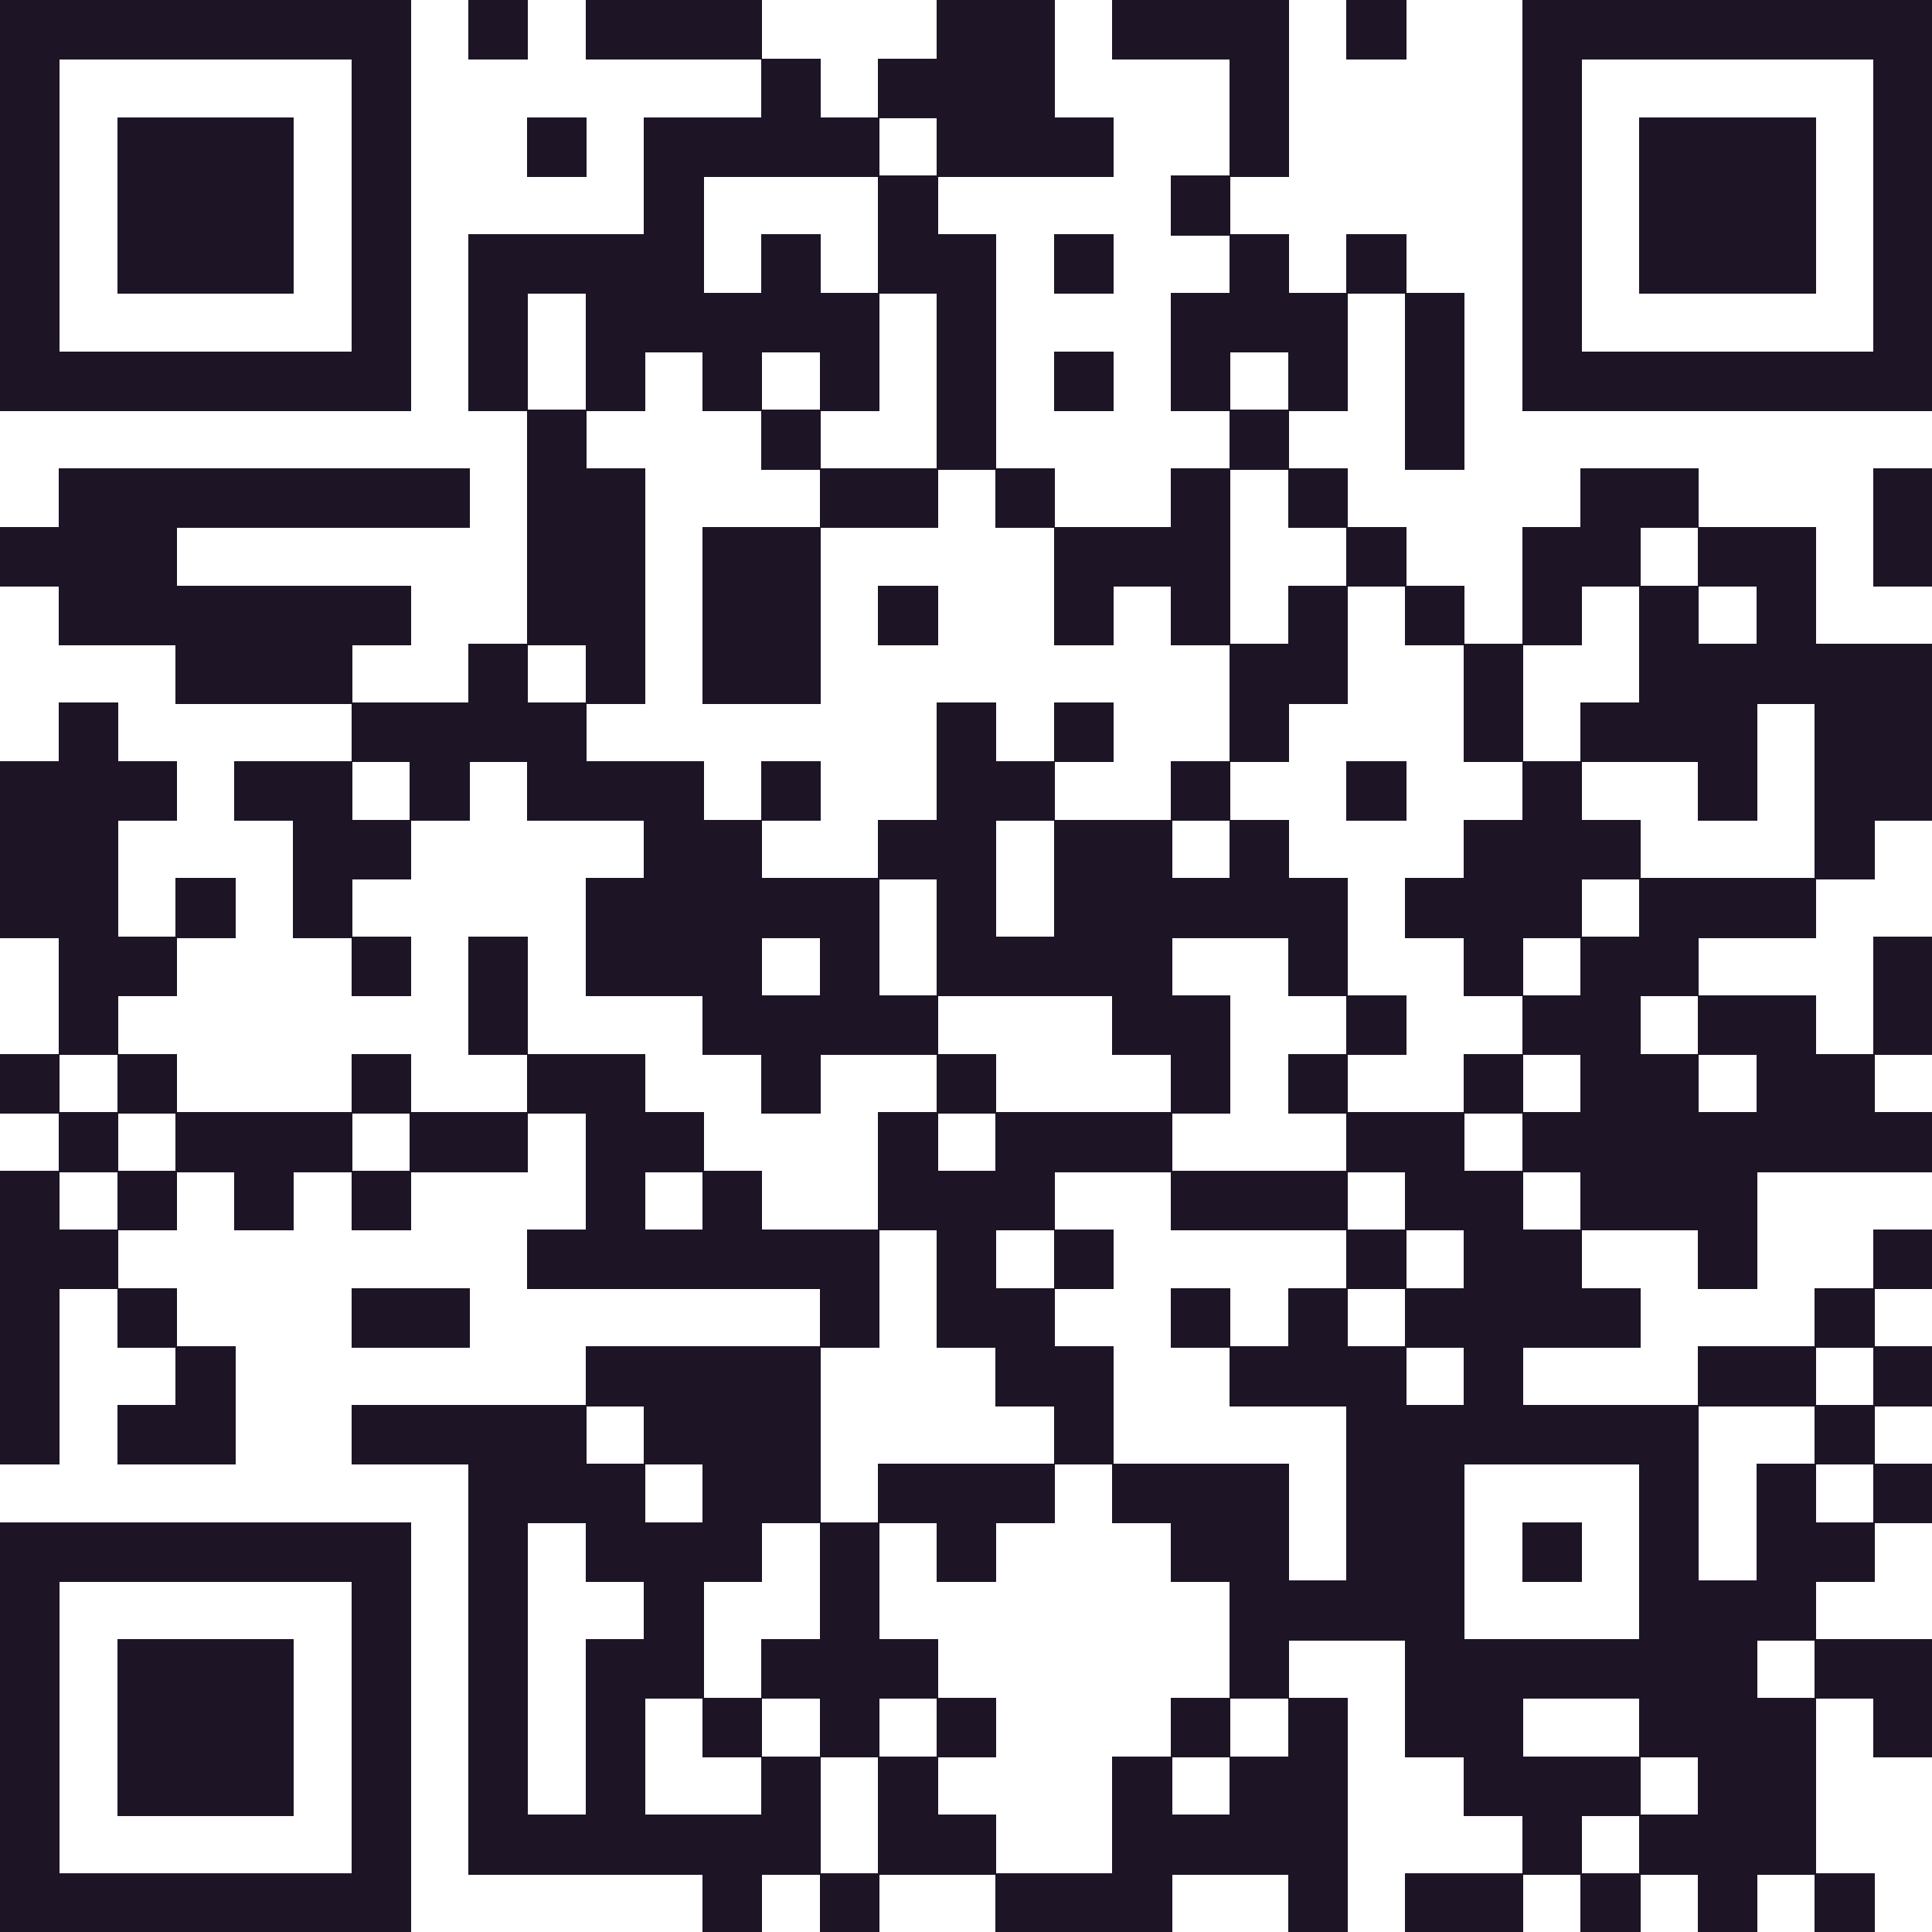
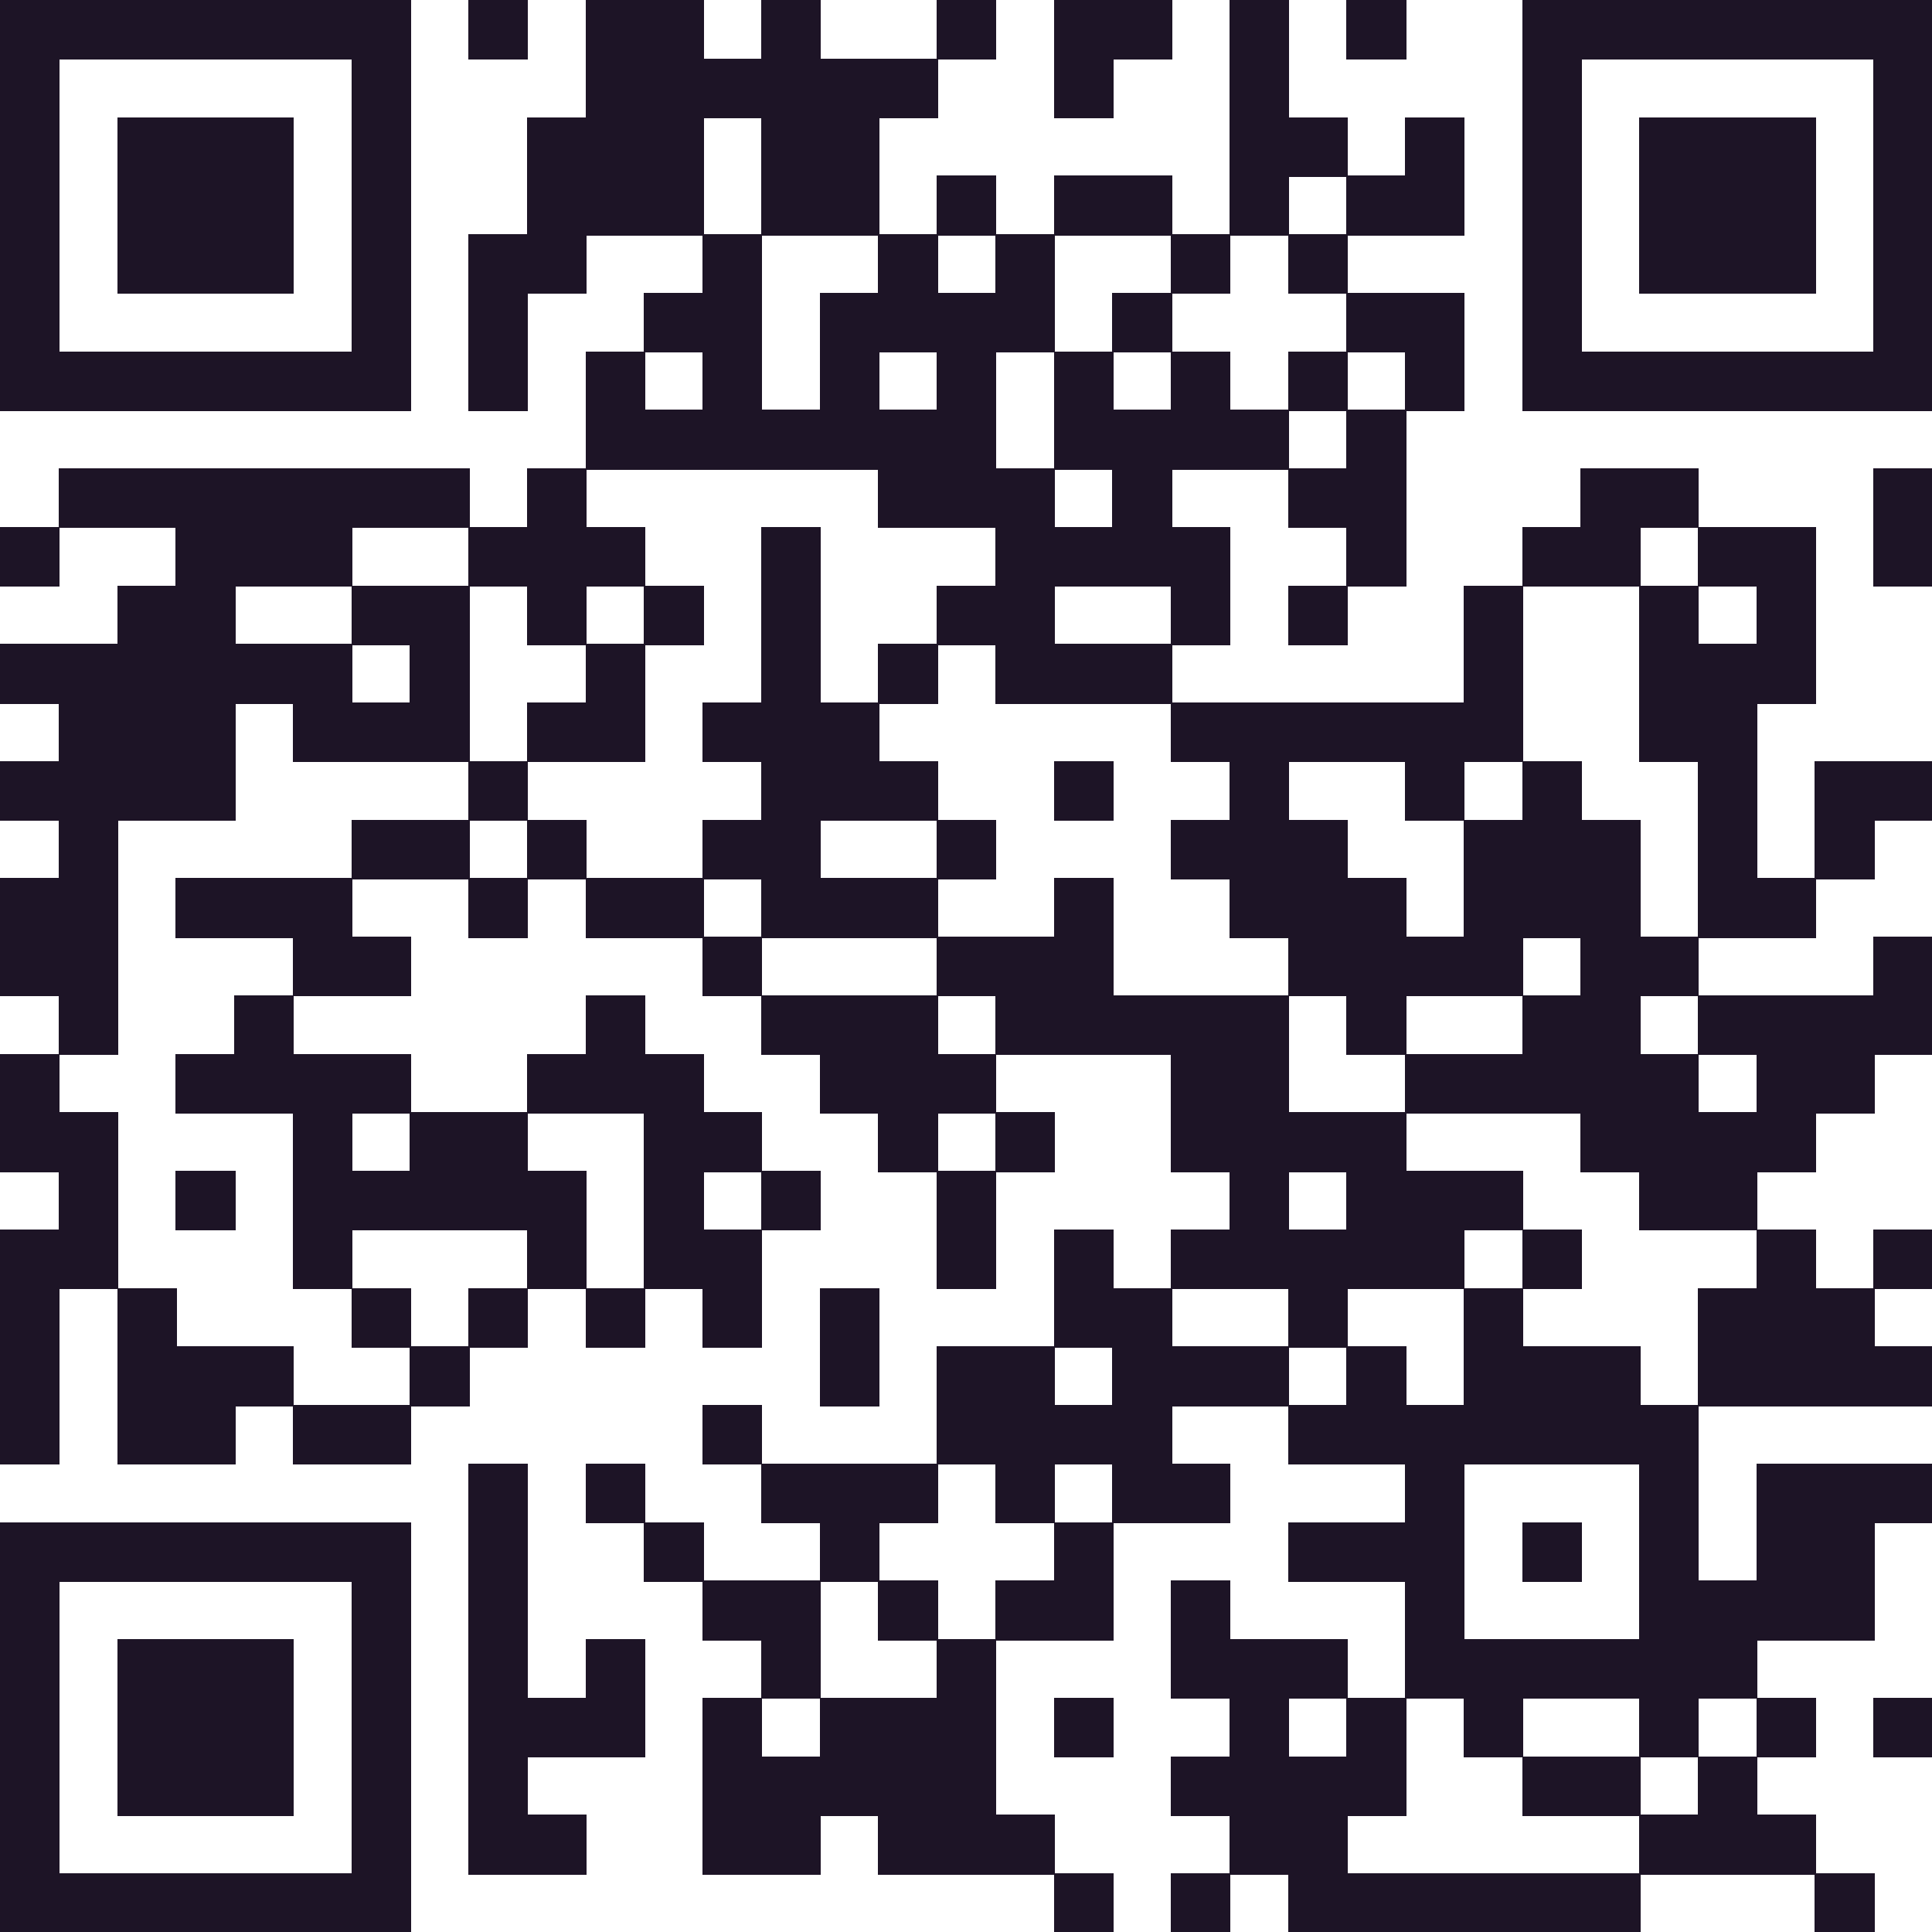
<svg xmlns="http://www.w3.org/2000/svg" viewBox="0 0 33 33" shape-rendering="crispEdges">
  <g fill="#1d1426">
    <rect x="0" y="0" width="1.02" height="1.02" />
    <rect x="1" y="0" width="1.02" height="1.02" />
    <rect x="2" y="0" width="1.02" height="1.02" />
    <rect x="3" y="0" width="1.02" height="1.02" />
    <rect x="4" y="0" width="1.02" height="1.02" />
    <rect x="5" y="0" width="1.02" height="1.02" />
    <rect x="6" y="0" width="1.02" height="1.02" />
    <rect x="8" y="0" width="1.02" height="1.02" />
    <rect x="10" y="0" width="1.02" height="1.02" />
    <rect x="11" y="0" width="1.02" height="1.02" />
-     <rect x="12" y="0" width="1.02" height="1.02" />
+     <rect x="13" y="0" width="1.02" height="1.02" />
    <rect x="16" y="0" width="1.02" height="1.02" />
-     <rect x="17" y="0" width="1.02" height="1.02" />
+     <rect x="18" y="0" width="1.02" height="1.02" />
    <rect x="19" y="0" width="1.02" height="1.02" />
-     <rect x="20" y="0" width="1.02" height="1.02" />
    <rect x="21" y="0" width="1.02" height="1.02" />
    <rect x="23" y="0" width="1.02" height="1.02" />
    <rect x="26" y="0" width="1.02" height="1.02" />
    <rect x="27" y="0" width="1.02" height="1.02" />
    <rect x="28" y="0" width="1.02" height="1.02" />
    <rect x="29" y="0" width="1.02" height="1.02" />
    <rect x="30" y="0" width="1.02" height="1.02" />
    <rect x="31" y="0" width="1.02" height="1.02" />
    <rect x="32" y="0" width="1.02" height="1.02" />
    <rect x="0" y="1" width="1.02" height="1.02" />
    <rect x="6" y="1" width="1.02" height="1.02" />
+     <rect x="10" y="1" width="1.02" height="1.02" />
+     <rect x="11" y="1" width="1.02" height="1.02" />
+     <rect x="12" y="1" width="1.02" height="1.02" />
    <rect x="13" y="1" width="1.02" height="1.02" />
+     <rect x="14" y="1" width="1.02" height="1.02" />
    <rect x="15" y="1" width="1.02" height="1.02" />
-     <rect x="16" y="1" width="1.02" height="1.02" />
-     <rect x="17" y="1" width="1.02" height="1.02" />
+     <rect x="18" y="1" width="1.02" height="1.02" />
    <rect x="21" y="1" width="1.02" height="1.02" />
    <rect x="26" y="1" width="1.02" height="1.02" />
    <rect x="32" y="1" width="1.02" height="1.02" />
    <rect x="0" y="2" width="1.02" height="1.02" />
    <rect x="2" y="2" width="1.02" height="1.02" />
    <rect x="3" y="2" width="1.02" height="1.02" />
    <rect x="4" y="2" width="1.02" height="1.02" />
    <rect x="6" y="2" width="1.02" height="1.02" />
    <rect x="9" y="2" width="1.02" height="1.02" />
+     <rect x="10" y="2" width="1.02" height="1.02" />
    <rect x="11" y="2" width="1.02" height="1.02" />
-     <rect x="12" y="2" width="1.02" height="1.02" />
    <rect x="13" y="2" width="1.02" height="1.02" />
    <rect x="14" y="2" width="1.02" height="1.02" />
-     <rect x="16" y="2" width="1.02" height="1.02" />
-     <rect x="17" y="2" width="1.02" height="1.02" />
-     <rect x="18" y="2" width="1.02" height="1.02" />
    <rect x="21" y="2" width="1.02" height="1.02" />
+     <rect x="22" y="2" width="1.02" height="1.02" />
+     <rect x="24" y="2" width="1.02" height="1.02" />
    <rect x="26" y="2" width="1.02" height="1.02" />
    <rect x="28" y="2" width="1.02" height="1.02" />
    <rect x="29" y="2" width="1.02" height="1.02" />
    <rect x="30" y="2" width="1.02" height="1.02" />
    <rect x="32" y="2" width="1.02" height="1.02" />
    <rect x="0" y="3" width="1.02" height="1.02" />
    <rect x="2" y="3" width="1.02" height="1.02" />
    <rect x="3" y="3" width="1.02" height="1.02" />
    <rect x="4" y="3" width="1.02" height="1.02" />
    <rect x="6" y="3" width="1.02" height="1.02" />
+     <rect x="9" y="3" width="1.02" height="1.02" />
+     <rect x="10" y="3" width="1.02" height="1.02" />
    <rect x="11" y="3" width="1.02" height="1.02" />
-     <rect x="15" y="3" width="1.02" height="1.02" />
-     <rect x="20" y="3" width="1.02" height="1.02" />
+     <rect x="13" y="3" width="1.02" height="1.02" />
+     <rect x="14" y="3" width="1.02" height="1.02" />
+     <rect x="16" y="3" width="1.02" height="1.02" />
+     <rect x="18" y="3" width="1.02" height="1.02" />
+     <rect x="19" y="3" width="1.02" height="1.02" />
+     <rect x="21" y="3" width="1.02" height="1.02" />
+     <rect x="23" y="3" width="1.02" height="1.02" />
+     <rect x="24" y="3" width="1.02" height="1.02" />
    <rect x="26" y="3" width="1.02" height="1.02" />
    <rect x="28" y="3" width="1.02" height="1.02" />
    <rect x="29" y="3" width="1.02" height="1.02" />
    <rect x="30" y="3" width="1.02" height="1.02" />
    <rect x="32" y="3" width="1.02" height="1.02" />
    <rect x="0" y="4" width="1.02" height="1.02" />
    <rect x="2" y="4" width="1.02" height="1.02" />
    <rect x="3" y="4" width="1.02" height="1.02" />
    <rect x="4" y="4" width="1.02" height="1.02" />
    <rect x="6" y="4" width="1.02" height="1.02" />
    <rect x="8" y="4" width="1.02" height="1.02" />
    <rect x="9" y="4" width="1.02" height="1.02" />
-     <rect x="10" y="4" width="1.02" height="1.02" />
-     <rect x="11" y="4" width="1.02" height="1.02" />
-     <rect x="13" y="4" width="1.02" height="1.02" />
+     <rect x="12" y="4" width="1.02" height="1.02" />
    <rect x="15" y="4" width="1.02" height="1.02" />
-     <rect x="16" y="4" width="1.02" height="1.02" />
-     <rect x="18" y="4" width="1.02" height="1.02" />
-     <rect x="21" y="4" width="1.02" height="1.02" />
-     <rect x="23" y="4" width="1.02" height="1.02" />
+     <rect x="17" y="4" width="1.02" height="1.02" />
+     <rect x="20" y="4" width="1.02" height="1.02" />
+     <rect x="22" y="4" width="1.02" height="1.02" />
    <rect x="26" y="4" width="1.02" height="1.02" />
    <rect x="28" y="4" width="1.02" height="1.02" />
    <rect x="29" y="4" width="1.02" height="1.02" />
    <rect x="30" y="4" width="1.02" height="1.02" />
    <rect x="32" y="4" width="1.02" height="1.02" />
    <rect x="0" y="5" width="1.02" height="1.02" />
    <rect x="6" y="5" width="1.02" height="1.02" />
    <rect x="8" y="5" width="1.02" height="1.02" />
-     <rect x="10" y="5" width="1.02" height="1.02" />
    <rect x="11" y="5" width="1.02" height="1.02" />
    <rect x="12" y="5" width="1.02" height="1.02" />
-     <rect x="13" y="5" width="1.02" height="1.02" />
    <rect x="14" y="5" width="1.02" height="1.02" />
+     <rect x="15" y="5" width="1.02" height="1.02" />
    <rect x="16" y="5" width="1.02" height="1.02" />
-     <rect x="20" y="5" width="1.02" height="1.02" />
-     <rect x="21" y="5" width="1.02" height="1.02" />
-     <rect x="22" y="5" width="1.02" height="1.02" />
+     <rect x="17" y="5" width="1.02" height="1.02" />
+     <rect x="19" y="5" width="1.02" height="1.02" />
+     <rect x="23" y="5" width="1.02" height="1.02" />
    <rect x="24" y="5" width="1.02" height="1.02" />
    <rect x="26" y="5" width="1.02" height="1.02" />
    <rect x="32" y="5" width="1.02" height="1.02" />
    <rect x="0" y="6" width="1.02" height="1.02" />
    <rect x="1" y="6" width="1.02" height="1.02" />
    <rect x="2" y="6" width="1.02" height="1.02" />
    <rect x="3" y="6" width="1.02" height="1.02" />
    <rect x="4" y="6" width="1.02" height="1.02" />
    <rect x="5" y="6" width="1.02" height="1.02" />
    <rect x="6" y="6" width="1.02" height="1.02" />
    <rect x="8" y="6" width="1.02" height="1.02" />
    <rect x="10" y="6" width="1.02" height="1.02" />
    <rect x="12" y="6" width="1.02" height="1.02" />
    <rect x="14" y="6" width="1.02" height="1.02" />
    <rect x="16" y="6" width="1.02" height="1.02" />
    <rect x="18" y="6" width="1.02" height="1.02" />
    <rect x="20" y="6" width="1.02" height="1.02" />
    <rect x="22" y="6" width="1.02" height="1.02" />
    <rect x="24" y="6" width="1.02" height="1.02" />
    <rect x="26" y="6" width="1.02" height="1.02" />
    <rect x="27" y="6" width="1.02" height="1.02" />
    <rect x="28" y="6" width="1.02" height="1.02" />
    <rect x="29" y="6" width="1.02" height="1.02" />
    <rect x="30" y="6" width="1.02" height="1.02" />
    <rect x="31" y="6" width="1.02" height="1.02" />
    <rect x="32" y="6" width="1.02" height="1.02" />
-     <rect x="9" y="7" width="1.02" height="1.02" />
+     <rect x="10" y="7" width="1.02" height="1.02" />
+     <rect x="11" y="7" width="1.02" height="1.02" />
+     <rect x="12" y="7" width="1.02" height="1.02" />
    <rect x="13" y="7" width="1.02" height="1.02" />
+     <rect x="14" y="7" width="1.02" height="1.02" />
+     <rect x="15" y="7" width="1.02" height="1.02" />
    <rect x="16" y="7" width="1.02" height="1.02" />
+     <rect x="18" y="7" width="1.02" height="1.02" />
+     <rect x="19" y="7" width="1.02" height="1.02" />
+     <rect x="20" y="7" width="1.02" height="1.02" />
    <rect x="21" y="7" width="1.02" height="1.02" />
-     <rect x="24" y="7" width="1.02" height="1.02" />
+     <rect x="23" y="7" width="1.02" height="1.02" />
    <rect x="1" y="8" width="1.02" height="1.02" />
    <rect x="2" y="8" width="1.02" height="1.02" />
    <rect x="3" y="8" width="1.02" height="1.02" />
    <rect x="4" y="8" width="1.02" height="1.02" />
    <rect x="5" y="8" width="1.02" height="1.02" />
    <rect x="6" y="8" width="1.02" height="1.02" />
    <rect x="7" y="8" width="1.02" height="1.02" />
    <rect x="9" y="8" width="1.02" height="1.02" />
-     <rect x="10" y="8" width="1.02" height="1.02" />
-     <rect x="14" y="8" width="1.02" height="1.02" />
    <rect x="15" y="8" width="1.02" height="1.02" />
+     <rect x="16" y="8" width="1.02" height="1.02" />
    <rect x="17" y="8" width="1.02" height="1.02" />
-     <rect x="20" y="8" width="1.02" height="1.02" />
+     <rect x="19" y="8" width="1.02" height="1.02" />
    <rect x="22" y="8" width="1.02" height="1.02" />
+     <rect x="23" y="8" width="1.02" height="1.02" />
    <rect x="27" y="8" width="1.02" height="1.02" />
    <rect x="28" y="8" width="1.02" height="1.02" />
    <rect x="32" y="8" width="1.02" height="1.02" />
    <rect x="0" y="9" width="1.02" height="1.02" />
-     <rect x="1" y="9" width="1.02" height="1.02" />
-     <rect x="2" y="9" width="1.02" height="1.02" />
+     <rect x="3" y="9" width="1.02" height="1.02" />
+     <rect x="4" y="9" width="1.02" height="1.02" />
+     <rect x="5" y="9" width="1.02" height="1.02" />
+     <rect x="8" y="9" width="1.02" height="1.02" />
    <rect x="9" y="9" width="1.02" height="1.02" />
    <rect x="10" y="9" width="1.02" height="1.02" />
-     <rect x="12" y="9" width="1.02" height="1.02" />
    <rect x="13" y="9" width="1.02" height="1.02" />
+     <rect x="17" y="9" width="1.02" height="1.02" />
    <rect x="18" y="9" width="1.02" height="1.02" />
    <rect x="19" y="9" width="1.02" height="1.02" />
    <rect x="20" y="9" width="1.02" height="1.02" />
    <rect x="23" y="9" width="1.02" height="1.02" />
    <rect x="26" y="9" width="1.02" height="1.02" />
    <rect x="27" y="9" width="1.02" height="1.02" />
    <rect x="29" y="9" width="1.02" height="1.02" />
    <rect x="30" y="9" width="1.02" height="1.02" />
    <rect x="32" y="9" width="1.02" height="1.02" />
-     <rect x="1" y="10" width="1.02" height="1.02" />
    <rect x="2" y="10" width="1.02" height="1.02" />
    <rect x="3" y="10" width="1.02" height="1.02" />
-     <rect x="4" y="10" width="1.02" height="1.02" />
-     <rect x="5" y="10" width="1.02" height="1.02" />
    <rect x="6" y="10" width="1.02" height="1.02" />
+     <rect x="7" y="10" width="1.02" height="1.02" />
    <rect x="9" y="10" width="1.02" height="1.02" />
-     <rect x="10" y="10" width="1.02" height="1.02" />
-     <rect x="12" y="10" width="1.02" height="1.02" />
+     <rect x="11" y="10" width="1.02" height="1.02" />
    <rect x="13" y="10" width="1.02" height="1.02" />
-     <rect x="15" y="10" width="1.02" height="1.02" />
-     <rect x="18" y="10" width="1.02" height="1.02" />
+     <rect x="16" y="10" width="1.02" height="1.02" />
+     <rect x="17" y="10" width="1.02" height="1.02" />
    <rect x="20" y="10" width="1.02" height="1.02" />
    <rect x="22" y="10" width="1.02" height="1.02" />
-     <rect x="24" y="10" width="1.02" height="1.02" />
-     <rect x="26" y="10" width="1.02" height="1.02" />
+     <rect x="25" y="10" width="1.02" height="1.02" />
    <rect x="28" y="10" width="1.02" height="1.02" />
    <rect x="30" y="10" width="1.02" height="1.02" />
+     <rect x="0" y="11" width="1.02" height="1.02" />
+     <rect x="1" y="11" width="1.02" height="1.02" />
+     <rect x="2" y="11" width="1.02" height="1.02" />
    <rect x="3" y="11" width="1.02" height="1.02" />
    <rect x="4" y="11" width="1.02" height="1.02" />
    <rect x="5" y="11" width="1.02" height="1.02" />
-     <rect x="8" y="11" width="1.02" height="1.02" />
+     <rect x="7" y="11" width="1.02" height="1.02" />
    <rect x="10" y="11" width="1.02" height="1.02" />
-     <rect x="12" y="11" width="1.02" height="1.02" />
    <rect x="13" y="11" width="1.02" height="1.02" />
-     <rect x="21" y="11" width="1.02" height="1.02" />
-     <rect x="22" y="11" width="1.02" height="1.02" />
+     <rect x="15" y="11" width="1.02" height="1.02" />
+     <rect x="17" y="11" width="1.02" height="1.02" />
+     <rect x="18" y="11" width="1.02" height="1.02" />
+     <rect x="19" y="11" width="1.02" height="1.02" />
    <rect x="25" y="11" width="1.02" height="1.02" />
    <rect x="28" y="11" width="1.02" height="1.02" />
    <rect x="29" y="11" width="1.02" height="1.02" />
    <rect x="30" y="11" width="1.02" height="1.02" />
-     <rect x="31" y="11" width="1.02" height="1.02" />
-     <rect x="32" y="11" width="1.02" height="1.02" />
    <rect x="1" y="12" width="1.02" height="1.02" />
+     <rect x="2" y="12" width="1.02" height="1.02" />
+     <rect x="3" y="12" width="1.02" height="1.02" />
+     <rect x="5" y="12" width="1.02" height="1.02" />
    <rect x="6" y="12" width="1.02" height="1.02" />
    <rect x="7" y="12" width="1.02" height="1.02" />
-     <rect x="8" y="12" width="1.02" height="1.02" />
    <rect x="9" y="12" width="1.02" height="1.02" />
-     <rect x="16" y="12" width="1.02" height="1.02" />
-     <rect x="18" y="12" width="1.02" height="1.02" />
+     <rect x="10" y="12" width="1.02" height="1.02" />
+     <rect x="12" y="12" width="1.02" height="1.02" />
+     <rect x="13" y="12" width="1.02" height="1.02" />
+     <rect x="14" y="12" width="1.02" height="1.02" />
+     <rect x="20" y="12" width="1.02" height="1.02" />
    <rect x="21" y="12" width="1.02" height="1.02" />
+     <rect x="22" y="12" width="1.02" height="1.02" />
+     <rect x="23" y="12" width="1.02" height="1.02" />
+     <rect x="24" y="12" width="1.02" height="1.02" />
    <rect x="25" y="12" width="1.02" height="1.02" />
-     <rect x="27" y="12" width="1.02" height="1.02" />
    <rect x="28" y="12" width="1.02" height="1.02" />
    <rect x="29" y="12" width="1.02" height="1.02" />
-     <rect x="31" y="12" width="1.02" height="1.02" />
-     <rect x="32" y="12" width="1.02" height="1.02" />
    <rect x="0" y="13" width="1.02" height="1.02" />
    <rect x="1" y="13" width="1.02" height="1.02" />
    <rect x="2" y="13" width="1.02" height="1.02" />
-     <rect x="4" y="13" width="1.02" height="1.02" />
-     <rect x="5" y="13" width="1.02" height="1.02" />
-     <rect x="7" y="13" width="1.02" height="1.02" />
-     <rect x="9" y="13" width="1.02" height="1.02" />
-     <rect x="10" y="13" width="1.02" height="1.02" />
-     <rect x="11" y="13" width="1.02" height="1.02" />
+     <rect x="3" y="13" width="1.02" height="1.02" />
+     <rect x="8" y="13" width="1.02" height="1.02" />
    <rect x="13" y="13" width="1.02" height="1.02" />
-     <rect x="16" y="13" width="1.02" height="1.02" />
-     <rect x="17" y="13" width="1.02" height="1.02" />
-     <rect x="20" y="13" width="1.02" height="1.02" />
-     <rect x="23" y="13" width="1.02" height="1.02" />
+     <rect x="14" y="13" width="1.02" height="1.02" />
+     <rect x="15" y="13" width="1.02" height="1.02" />
+     <rect x="18" y="13" width="1.02" height="1.02" />
+     <rect x="21" y="13" width="1.02" height="1.02" />
+     <rect x="24" y="13" width="1.02" height="1.02" />
    <rect x="26" y="13" width="1.02" height="1.02" />
    <rect x="29" y="13" width="1.02" height="1.02" />
    <rect x="31" y="13" width="1.02" height="1.02" />
    <rect x="32" y="13" width="1.02" height="1.02" />
-     <rect x="0" y="14" width="1.02" height="1.02" />
    <rect x="1" y="14" width="1.02" height="1.02" />
-     <rect x="5" y="14" width="1.02" height="1.02" />
    <rect x="6" y="14" width="1.02" height="1.02" />
-     <rect x="11" y="14" width="1.02" height="1.02" />
+     <rect x="7" y="14" width="1.02" height="1.02" />
+     <rect x="9" y="14" width="1.02" height="1.02" />
    <rect x="12" y="14" width="1.02" height="1.02" />
-     <rect x="15" y="14" width="1.02" height="1.02" />
+     <rect x="13" y="14" width="1.02" height="1.02" />
    <rect x="16" y="14" width="1.02" height="1.02" />
-     <rect x="18" y="14" width="1.02" height="1.02" />
-     <rect x="19" y="14" width="1.02" height="1.02" />
+     <rect x="20" y="14" width="1.02" height="1.02" />
    <rect x="21" y="14" width="1.02" height="1.02" />
+     <rect x="22" y="14" width="1.02" height="1.02" />
    <rect x="25" y="14" width="1.02" height="1.02" />
    <rect x="26" y="14" width="1.02" height="1.02" />
    <rect x="27" y="14" width="1.02" height="1.02" />
+     <rect x="29" y="14" width="1.02" height="1.02" />
    <rect x="31" y="14" width="1.02" height="1.02" />
    <rect x="0" y="15" width="1.02" height="1.02" />
    <rect x="1" y="15" width="1.02" height="1.02" />
    <rect x="3" y="15" width="1.02" height="1.02" />
+     <rect x="4" y="15" width="1.02" height="1.02" />
    <rect x="5" y="15" width="1.02" height="1.02" />
+     <rect x="8" y="15" width="1.02" height="1.02" />
    <rect x="10" y="15" width="1.02" height="1.02" />
    <rect x="11" y="15" width="1.02" height="1.02" />
-     <rect x="12" y="15" width="1.02" height="1.02" />
    <rect x="13" y="15" width="1.02" height="1.02" />
    <rect x="14" y="15" width="1.02" height="1.02" />
-     <rect x="16" y="15" width="1.02" height="1.02" />
+     <rect x="15" y="15" width="1.02" height="1.02" />
    <rect x="18" y="15" width="1.02" height="1.02" />
-     <rect x="19" y="15" width="1.02" height="1.02" />
-     <rect x="20" y="15" width="1.02" height="1.02" />
    <rect x="21" y="15" width="1.02" height="1.02" />
    <rect x="22" y="15" width="1.02" height="1.02" />
-     <rect x="24" y="15" width="1.02" height="1.02" />
+     <rect x="23" y="15" width="1.02" height="1.02" />
    <rect x="25" y="15" width="1.02" height="1.02" />
    <rect x="26" y="15" width="1.02" height="1.02" />
-     <rect x="28" y="15" width="1.02" height="1.02" />
+     <rect x="27" y="15" width="1.02" height="1.02" />
    <rect x="29" y="15" width="1.02" height="1.02" />
    <rect x="30" y="15" width="1.02" height="1.02" />
+     <rect x="0" y="16" width="1.02" height="1.02" />
    <rect x="1" y="16" width="1.02" height="1.02" />
-     <rect x="2" y="16" width="1.02" height="1.02" />
+     <rect x="5" y="16" width="1.02" height="1.02" />
    <rect x="6" y="16" width="1.02" height="1.02" />
-     <rect x="8" y="16" width="1.02" height="1.02" />
-     <rect x="10" y="16" width="1.02" height="1.02" />
-     <rect x="11" y="16" width="1.02" height="1.02" />
    <rect x="12" y="16" width="1.02" height="1.02" />
-     <rect x="14" y="16" width="1.02" height="1.02" />
    <rect x="16" y="16" width="1.02" height="1.02" />
    <rect x="17" y="16" width="1.02" height="1.02" />
    <rect x="18" y="16" width="1.02" height="1.02" />
-     <rect x="19" y="16" width="1.02" height="1.02" />
    <rect x="22" y="16" width="1.02" height="1.02" />
+     <rect x="23" y="16" width="1.02" height="1.02" />
+     <rect x="24" y="16" width="1.02" height="1.02" />
    <rect x="25" y="16" width="1.02" height="1.02" />
    <rect x="27" y="16" width="1.02" height="1.02" />
    <rect x="28" y="16" width="1.02" height="1.02" />
    <rect x="32" y="16" width="1.02" height="1.02" />
    <rect x="1" y="17" width="1.02" height="1.02" />
-     <rect x="8" y="17" width="1.02" height="1.02" />
-     <rect x="12" y="17" width="1.02" height="1.02" />
+     <rect x="4" y="17" width="1.02" height="1.02" />
+     <rect x="10" y="17" width="1.02" height="1.02" />
    <rect x="13" y="17" width="1.02" height="1.02" />
    <rect x="14" y="17" width="1.02" height="1.02" />
    <rect x="15" y="17" width="1.02" height="1.02" />
+     <rect x="17" y="17" width="1.02" height="1.02" />
+     <rect x="18" y="17" width="1.02" height="1.02" />
    <rect x="19" y="17" width="1.02" height="1.02" />
    <rect x="20" y="17" width="1.02" height="1.02" />
+     <rect x="21" y="17" width="1.02" height="1.02" />
    <rect x="23" y="17" width="1.02" height="1.02" />
    <rect x="26" y="17" width="1.02" height="1.02" />
    <rect x="27" y="17" width="1.02" height="1.02" />
    <rect x="29" y="17" width="1.02" height="1.02" />
    <rect x="30" y="17" width="1.02" height="1.02" />
+     <rect x="31" y="17" width="1.02" height="1.02" />
    <rect x="32" y="17" width="1.02" height="1.02" />
    <rect x="0" y="18" width="1.02" height="1.02" />
-     <rect x="2" y="18" width="1.02" height="1.02" />
+     <rect x="3" y="18" width="1.02" height="1.02" />
+     <rect x="4" y="18" width="1.02" height="1.02" />
+     <rect x="5" y="18" width="1.02" height="1.02" />
    <rect x="6" y="18" width="1.02" height="1.02" />
    <rect x="9" y="18" width="1.02" height="1.02" />
    <rect x="10" y="18" width="1.02" height="1.02" />
-     <rect x="13" y="18" width="1.02" height="1.02" />
+     <rect x="11" y="18" width="1.02" height="1.02" />
+     <rect x="14" y="18" width="1.02" height="1.02" />
+     <rect x="15" y="18" width="1.02" height="1.02" />
    <rect x="16" y="18" width="1.02" height="1.02" />
    <rect x="20" y="18" width="1.02" height="1.02" />
-     <rect x="22" y="18" width="1.02" height="1.02" />
+     <rect x="21" y="18" width="1.02" height="1.02" />
+     <rect x="24" y="18" width="1.02" height="1.02" />
    <rect x="25" y="18" width="1.02" height="1.02" />
+     <rect x="26" y="18" width="1.02" height="1.02" />
    <rect x="27" y="18" width="1.02" height="1.02" />
    <rect x="28" y="18" width="1.02" height="1.02" />
    <rect x="30" y="18" width="1.02" height="1.02" />
    <rect x="31" y="18" width="1.02" height="1.02" />
+     <rect x="0" y="19" width="1.02" height="1.02" />
    <rect x="1" y="19" width="1.02" height="1.02" />
-     <rect x="3" y="19" width="1.02" height="1.02" />
-     <rect x="4" y="19" width="1.02" height="1.02" />
    <rect x="5" y="19" width="1.02" height="1.02" />
    <rect x="7" y="19" width="1.02" height="1.02" />
    <rect x="8" y="19" width="1.02" height="1.02" />
-     <rect x="10" y="19" width="1.02" height="1.02" />
    <rect x="11" y="19" width="1.02" height="1.02" />
+     <rect x="12" y="19" width="1.02" height="1.02" />
    <rect x="15" y="19" width="1.02" height="1.02" />
    <rect x="17" y="19" width="1.02" height="1.02" />
-     <rect x="18" y="19" width="1.02" height="1.02" />
-     <rect x="19" y="19" width="1.02" height="1.02" />
+     <rect x="20" y="19" width="1.02" height="1.02" />
+     <rect x="21" y="19" width="1.02" height="1.02" />
+     <rect x="22" y="19" width="1.02" height="1.02" />
    <rect x="23" y="19" width="1.02" height="1.02" />
-     <rect x="24" y="19" width="1.02" height="1.02" />
-     <rect x="26" y="19" width="1.02" height="1.02" />
    <rect x="27" y="19" width="1.02" height="1.02" />
    <rect x="28" y="19" width="1.02" height="1.02" />
    <rect x="29" y="19" width="1.02" height="1.02" />
    <rect x="30" y="19" width="1.02" height="1.02" />
-     <rect x="31" y="19" width="1.02" height="1.02" />
-     <rect x="32" y="19" width="1.02" height="1.02" />
-     <rect x="0" y="20" width="1.02" height="1.02" />
-     <rect x="2" y="20" width="1.02" height="1.02" />
-     <rect x="4" y="20" width="1.02" height="1.02" />
+     <rect x="1" y="20" width="1.02" height="1.02" />
+     <rect x="3" y="20" width="1.02" height="1.02" />
+     <rect x="5" y="20" width="1.02" height="1.02" />
    <rect x="6" y="20" width="1.02" height="1.02" />
-     <rect x="10" y="20" width="1.02" height="1.02" />
-     <rect x="12" y="20" width="1.02" height="1.02" />
-     <rect x="15" y="20" width="1.02" height="1.02" />
+     <rect x="7" y="20" width="1.02" height="1.02" />
+     <rect x="8" y="20" width="1.02" height="1.02" />
+     <rect x="9" y="20" width="1.02" height="1.02" />
+     <rect x="11" y="20" width="1.02" height="1.02" />
+     <rect x="13" y="20" width="1.02" height="1.02" />
    <rect x="16" y="20" width="1.02" height="1.02" />
-     <rect x="17" y="20" width="1.02" height="1.02" />
-     <rect x="20" y="20" width="1.02" height="1.02" />
    <rect x="21" y="20" width="1.02" height="1.02" />
-     <rect x="22" y="20" width="1.02" height="1.02" />
+     <rect x="23" y="20" width="1.02" height="1.02" />
    <rect x="24" y="20" width="1.02" height="1.02" />
    <rect x="25" y="20" width="1.02" height="1.02" />
-     <rect x="27" y="20" width="1.02" height="1.02" />
    <rect x="28" y="20" width="1.02" height="1.02" />
    <rect x="29" y="20" width="1.02" height="1.02" />
    <rect x="0" y="21" width="1.02" height="1.02" />
    <rect x="1" y="21" width="1.02" height="1.02" />
+     <rect x="5" y="21" width="1.02" height="1.02" />
    <rect x="9" y="21" width="1.02" height="1.02" />
-     <rect x="10" y="21" width="1.02" height="1.02" />
    <rect x="11" y="21" width="1.02" height="1.02" />
    <rect x="12" y="21" width="1.02" height="1.02" />
-     <rect x="13" y="21" width="1.02" height="1.02" />
-     <rect x="14" y="21" width="1.02" height="1.02" />
    <rect x="16" y="21" width="1.02" height="1.02" />
    <rect x="18" y="21" width="1.02" height="1.02" />
+     <rect x="20" y="21" width="1.02" height="1.02" />
+     <rect x="21" y="21" width="1.02" height="1.02" />
+     <rect x="22" y="21" width="1.02" height="1.02" />
    <rect x="23" y="21" width="1.02" height="1.02" />
-     <rect x="25" y="21" width="1.02" height="1.02" />
+     <rect x="24" y="21" width="1.02" height="1.02" />
    <rect x="26" y="21" width="1.02" height="1.02" />
-     <rect x="29" y="21" width="1.02" height="1.02" />
+     <rect x="30" y="21" width="1.02" height="1.02" />
    <rect x="32" y="21" width="1.02" height="1.02" />
    <rect x="0" y="22" width="1.02" height="1.02" />
    <rect x="2" y="22" width="1.02" height="1.02" />
    <rect x="6" y="22" width="1.02" height="1.02" />
-     <rect x="7" y="22" width="1.02" height="1.02" />
+     <rect x="8" y="22" width="1.02" height="1.02" />
+     <rect x="10" y="22" width="1.02" height="1.02" />
+     <rect x="12" y="22" width="1.02" height="1.02" />
    <rect x="14" y="22" width="1.02" height="1.02" />
-     <rect x="16" y="22" width="1.02" height="1.02" />
-     <rect x="17" y="22" width="1.02" height="1.02" />
-     <rect x="20" y="22" width="1.02" height="1.02" />
+     <rect x="18" y="22" width="1.02" height="1.02" />
+     <rect x="19" y="22" width="1.02" height="1.02" />
    <rect x="22" y="22" width="1.02" height="1.02" />
-     <rect x="24" y="22" width="1.02" height="1.02" />
    <rect x="25" y="22" width="1.02" height="1.02" />
-     <rect x="26" y="22" width="1.02" height="1.02" />
-     <rect x="27" y="22" width="1.02" height="1.02" />
+     <rect x="29" y="22" width="1.02" height="1.02" />
+     <rect x="30" y="22" width="1.02" height="1.02" />
    <rect x="31" y="22" width="1.02" height="1.02" />
    <rect x="0" y="23" width="1.02" height="1.02" />
+     <rect x="2" y="23" width="1.02" height="1.02" />
    <rect x="3" y="23" width="1.02" height="1.02" />
-     <rect x="10" y="23" width="1.02" height="1.02" />
-     <rect x="11" y="23" width="1.02" height="1.02" />
-     <rect x="12" y="23" width="1.02" height="1.02" />
-     <rect x="13" y="23" width="1.02" height="1.02" />
+     <rect x="4" y="23" width="1.02" height="1.02" />
+     <rect x="7" y="23" width="1.02" height="1.02" />
+     <rect x="14" y="23" width="1.02" height="1.02" />
+     <rect x="16" y="23" width="1.02" height="1.02" />
    <rect x="17" y="23" width="1.02" height="1.02" />
-     <rect x="18" y="23" width="1.02" height="1.02" />
+     <rect x="19" y="23" width="1.02" height="1.02" />
+     <rect x="20" y="23" width="1.02" height="1.02" />
    <rect x="21" y="23" width="1.02" height="1.02" />
-     <rect x="22" y="23" width="1.02" height="1.02" />
    <rect x="23" y="23" width="1.02" height="1.02" />
    <rect x="25" y="23" width="1.02" height="1.02" />
+     <rect x="26" y="23" width="1.02" height="1.02" />
+     <rect x="27" y="23" width="1.02" height="1.02" />
    <rect x="29" y="23" width="1.02" height="1.02" />
    <rect x="30" y="23" width="1.02" height="1.02" />
+     <rect x="31" y="23" width="1.02" height="1.02" />
    <rect x="32" y="23" width="1.02" height="1.02" />
    <rect x="0" y="24" width="1.02" height="1.02" />
    <rect x="2" y="24" width="1.02" height="1.02" />
    <rect x="3" y="24" width="1.02" height="1.02" />
+     <rect x="5" y="24" width="1.02" height="1.02" />
    <rect x="6" y="24" width="1.02" height="1.02" />
-     <rect x="7" y="24" width="1.02" height="1.02" />
-     <rect x="8" y="24" width="1.02" height="1.02" />
-     <rect x="9" y="24" width="1.02" height="1.02" />
-     <rect x="11" y="24" width="1.02" height="1.02" />
    <rect x="12" y="24" width="1.02" height="1.02" />
-     <rect x="13" y="24" width="1.02" height="1.02" />
+     <rect x="16" y="24" width="1.02" height="1.02" />
+     <rect x="17" y="24" width="1.02" height="1.02" />
    <rect x="18" y="24" width="1.02" height="1.02" />
+     <rect x="19" y="24" width="1.02" height="1.02" />
+     <rect x="22" y="24" width="1.02" height="1.02" />
    <rect x="23" y="24" width="1.02" height="1.02" />
    <rect x="24" y="24" width="1.02" height="1.02" />
    <rect x="25" y="24" width="1.02" height="1.02" />
    <rect x="26" y="24" width="1.02" height="1.02" />
    <rect x="27" y="24" width="1.02" height="1.02" />
    <rect x="28" y="24" width="1.02" height="1.02" />
-     <rect x="31" y="24" width="1.02" height="1.02" />
    <rect x="8" y="25" width="1.02" height="1.02" />
-     <rect x="9" y="25" width="1.02" height="1.02" />
    <rect x="10" y="25" width="1.02" height="1.02" />
-     <rect x="12" y="25" width="1.02" height="1.02" />
    <rect x="13" y="25" width="1.02" height="1.02" />
+     <rect x="14" y="25" width="1.02" height="1.02" />
    <rect x="15" y="25" width="1.02" height="1.02" />
-     <rect x="16" y="25" width="1.02" height="1.02" />
    <rect x="17" y="25" width="1.02" height="1.02" />
    <rect x="19" y="25" width="1.02" height="1.02" />
    <rect x="20" y="25" width="1.02" height="1.02" />
-     <rect x="21" y="25" width="1.02" height="1.02" />
-     <rect x="23" y="25" width="1.02" height="1.02" />
    <rect x="24" y="25" width="1.02" height="1.02" />
    <rect x="28" y="25" width="1.02" height="1.02" />
    <rect x="30" y="25" width="1.02" height="1.02" />
+     <rect x="31" y="25" width="1.02" height="1.02" />
    <rect x="32" y="25" width="1.02" height="1.02" />
    <rect x="0" y="26" width="1.02" height="1.02" />
    <rect x="1" y="26" width="1.02" height="1.02" />
    <rect x="2" y="26" width="1.02" height="1.02" />
    <rect x="3" y="26" width="1.02" height="1.02" />
    <rect x="4" y="26" width="1.02" height="1.02" />
    <rect x="5" y="26" width="1.02" height="1.02" />
    <rect x="6" y="26" width="1.02" height="1.02" />
    <rect x="8" y="26" width="1.02" height="1.02" />
-     <rect x="10" y="26" width="1.02" height="1.02" />
    <rect x="11" y="26" width="1.02" height="1.02" />
-     <rect x="12" y="26" width="1.02" height="1.02" />
    <rect x="14" y="26" width="1.02" height="1.02" />
-     <rect x="16" y="26" width="1.02" height="1.02" />
-     <rect x="20" y="26" width="1.02" height="1.02" />
-     <rect x="21" y="26" width="1.02" height="1.02" />
+     <rect x="18" y="26" width="1.02" height="1.02" />
+     <rect x="22" y="26" width="1.02" height="1.02" />
    <rect x="23" y="26" width="1.02" height="1.02" />
    <rect x="24" y="26" width="1.02" height="1.02" />
    <rect x="26" y="26" width="1.02" height="1.02" />
    <rect x="28" y="26" width="1.02" height="1.02" />
    <rect x="30" y="26" width="1.02" height="1.02" />
    <rect x="31" y="26" width="1.02" height="1.02" />
    <rect x="0" y="27" width="1.02" height="1.02" />
    <rect x="6" y="27" width="1.02" height="1.02" />
    <rect x="8" y="27" width="1.02" height="1.02" />
-     <rect x="11" y="27" width="1.02" height="1.02" />
-     <rect x="14" y="27" width="1.02" height="1.02" />
-     <rect x="21" y="27" width="1.02" height="1.02" />
-     <rect x="22" y="27" width="1.02" height="1.02" />
-     <rect x="23" y="27" width="1.02" height="1.02" />
+     <rect x="12" y="27" width="1.02" height="1.02" />
+     <rect x="13" y="27" width="1.02" height="1.02" />
+     <rect x="15" y="27" width="1.02" height="1.02" />
+     <rect x="17" y="27" width="1.02" height="1.02" />
+     <rect x="18" y="27" width="1.02" height="1.02" />
+     <rect x="20" y="27" width="1.02" height="1.02" />
    <rect x="24" y="27" width="1.02" height="1.02" />
    <rect x="28" y="27" width="1.02" height="1.02" />
    <rect x="29" y="27" width="1.02" height="1.02" />
    <rect x="30" y="27" width="1.02" height="1.02" />
+     <rect x="31" y="27" width="1.02" height="1.02" />
    <rect x="0" y="28" width="1.02" height="1.02" />
    <rect x="2" y="28" width="1.02" height="1.02" />
    <rect x="3" y="28" width="1.02" height="1.02" />
    <rect x="4" y="28" width="1.02" height="1.02" />
    <rect x="6" y="28" width="1.02" height="1.02" />
    <rect x="8" y="28" width="1.02" height="1.02" />
    <rect x="10" y="28" width="1.02" height="1.02" />
-     <rect x="11" y="28" width="1.02" height="1.02" />
    <rect x="13" y="28" width="1.02" height="1.02" />
-     <rect x="14" y="28" width="1.02" height="1.02" />
-     <rect x="15" y="28" width="1.02" height="1.02" />
+     <rect x="16" y="28" width="1.02" height="1.02" />
+     <rect x="20" y="28" width="1.02" height="1.02" />
    <rect x="21" y="28" width="1.02" height="1.02" />
+     <rect x="22" y="28" width="1.02" height="1.02" />
    <rect x="24" y="28" width="1.02" height="1.02" />
    <rect x="25" y="28" width="1.02" height="1.02" />
    <rect x="26" y="28" width="1.02" height="1.02" />
    <rect x="27" y="28" width="1.02" height="1.02" />
    <rect x="28" y="28" width="1.02" height="1.02" />
    <rect x="29" y="28" width="1.02" height="1.02" />
-     <rect x="31" y="28" width="1.02" height="1.02" />
-     <rect x="32" y="28" width="1.02" height="1.02" />
    <rect x="0" y="29" width="1.02" height="1.02" />
    <rect x="2" y="29" width="1.02" height="1.02" />
    <rect x="3" y="29" width="1.02" height="1.02" />
    <rect x="4" y="29" width="1.02" height="1.02" />
    <rect x="6" y="29" width="1.02" height="1.02" />
    <rect x="8" y="29" width="1.02" height="1.02" />
+     <rect x="9" y="29" width="1.02" height="1.02" />
    <rect x="10" y="29" width="1.02" height="1.02" />
    <rect x="12" y="29" width="1.02" height="1.02" />
    <rect x="14" y="29" width="1.02" height="1.02" />
+     <rect x="15" y="29" width="1.02" height="1.02" />
    <rect x="16" y="29" width="1.02" height="1.02" />
-     <rect x="20" y="29" width="1.02" height="1.02" />
-     <rect x="22" y="29" width="1.02" height="1.02" />
-     <rect x="24" y="29" width="1.02" height="1.02" />
+     <rect x="18" y="29" width="1.02" height="1.02" />
+     <rect x="21" y="29" width="1.02" height="1.02" />
+     <rect x="23" y="29" width="1.02" height="1.02" />
    <rect x="25" y="29" width="1.02" height="1.02" />
    <rect x="28" y="29" width="1.02" height="1.02" />
-     <rect x="29" y="29" width="1.02" height="1.02" />
    <rect x="30" y="29" width="1.02" height="1.02" />
    <rect x="32" y="29" width="1.02" height="1.02" />
    <rect x="0" y="30" width="1.02" height="1.02" />
    <rect x="2" y="30" width="1.02" height="1.02" />
    <rect x="3" y="30" width="1.02" height="1.02" />
    <rect x="4" y="30" width="1.02" height="1.02" />
    <rect x="6" y="30" width="1.02" height="1.02" />
    <rect x="8" y="30" width="1.02" height="1.02" />
-     <rect x="10" y="30" width="1.02" height="1.02" />
+     <rect x="12" y="30" width="1.02" height="1.02" />
    <rect x="13" y="30" width="1.02" height="1.02" />
+     <rect x="14" y="30" width="1.02" height="1.02" />
    <rect x="15" y="30" width="1.02" height="1.02" />
-     <rect x="19" y="30" width="1.02" height="1.02" />
+     <rect x="16" y="30" width="1.02" height="1.02" />
+     <rect x="20" y="30" width="1.02" height="1.02" />
    <rect x="21" y="30" width="1.02" height="1.02" />
    <rect x="22" y="30" width="1.02" height="1.02" />
-     <rect x="25" y="30" width="1.02" height="1.02" />
+     <rect x="23" y="30" width="1.02" height="1.02" />
    <rect x="26" y="30" width="1.02" height="1.02" />
    <rect x="27" y="30" width="1.02" height="1.02" />
    <rect x="29" y="30" width="1.02" height="1.02" />
-     <rect x="30" y="30" width="1.02" height="1.02" />
    <rect x="0" y="31" width="1.02" height="1.02" />
    <rect x="6" y="31" width="1.02" height="1.02" />
    <rect x="8" y="31" width="1.02" height="1.02" />
    <rect x="9" y="31" width="1.02" height="1.02" />
-     <rect x="10" y="31" width="1.02" height="1.02" />
-     <rect x="11" y="31" width="1.02" height="1.02" />
    <rect x="12" y="31" width="1.02" height="1.02" />
    <rect x="13" y="31" width="1.02" height="1.02" />
    <rect x="15" y="31" width="1.02" height="1.02" />
    <rect x="16" y="31" width="1.02" height="1.02" />
-     <rect x="19" y="31" width="1.02" height="1.02" />
-     <rect x="20" y="31" width="1.02" height="1.02" />
+     <rect x="17" y="31" width="1.02" height="1.02" />
    <rect x="21" y="31" width="1.02" height="1.02" />
    <rect x="22" y="31" width="1.02" height="1.02" />
-     <rect x="26" y="31" width="1.02" height="1.02" />
    <rect x="28" y="31" width="1.02" height="1.02" />
    <rect x="29" y="31" width="1.02" height="1.02" />
    <rect x="30" y="31" width="1.02" height="1.02" />
    <rect x="0" y="32" width="1.02" height="1.02" />
    <rect x="1" y="32" width="1.02" height="1.02" />
    <rect x="2" y="32" width="1.02" height="1.02" />
    <rect x="3" y="32" width="1.02" height="1.02" />
    <rect x="4" y="32" width="1.02" height="1.02" />
    <rect x="5" y="32" width="1.02" height="1.02" />
    <rect x="6" y="32" width="1.02" height="1.02" />
-     <rect x="12" y="32" width="1.02" height="1.02" />
-     <rect x="14" y="32" width="1.02" height="1.02" />
-     <rect x="17" y="32" width="1.02" height="1.02" />
    <rect x="18" y="32" width="1.02" height="1.02" />
-     <rect x="19" y="32" width="1.02" height="1.02" />
+     <rect x="20" y="32" width="1.02" height="1.02" />
    <rect x="22" y="32" width="1.02" height="1.02" />
+     <rect x="23" y="32" width="1.02" height="1.02" />
    <rect x="24" y="32" width="1.02" height="1.02" />
    <rect x="25" y="32" width="1.02" height="1.02" />
+     <rect x="26" y="32" width="1.02" height="1.02" />
    <rect x="27" y="32" width="1.02" height="1.02" />
-     <rect x="29" y="32" width="1.02" height="1.02" />
    <rect x="31" y="32" width="1.02" height="1.02" />
  </g>
</svg>
